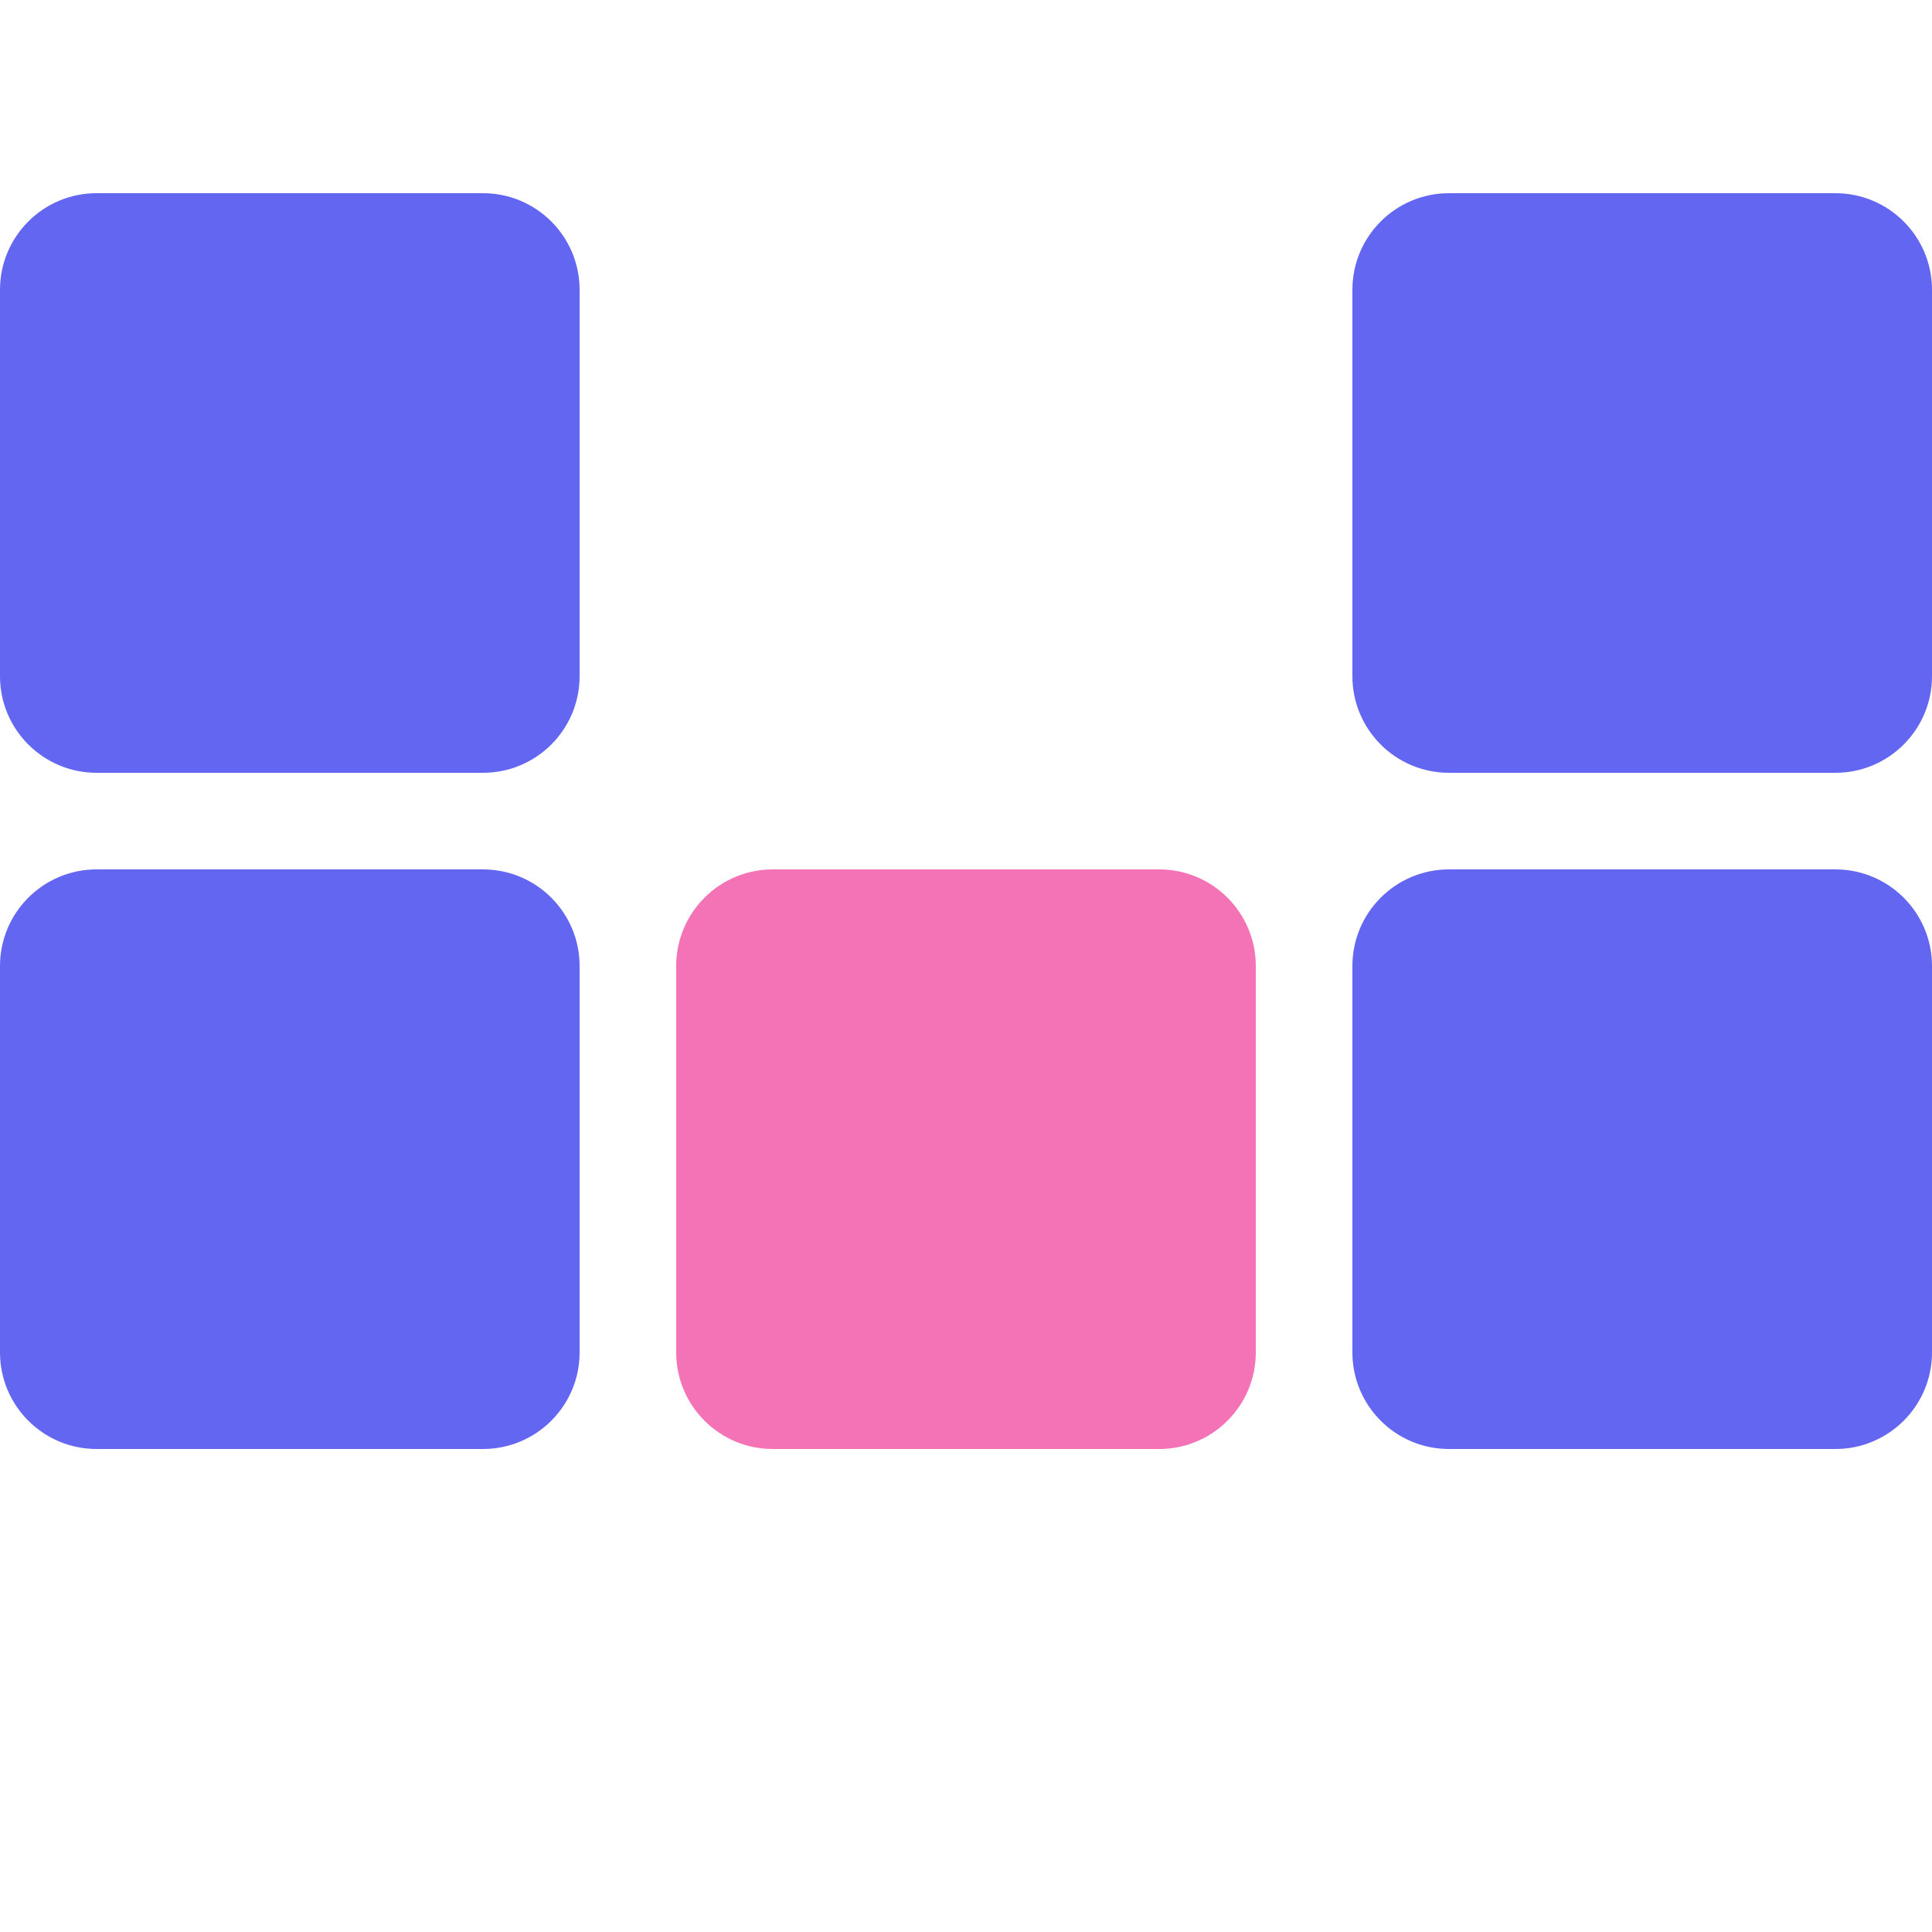
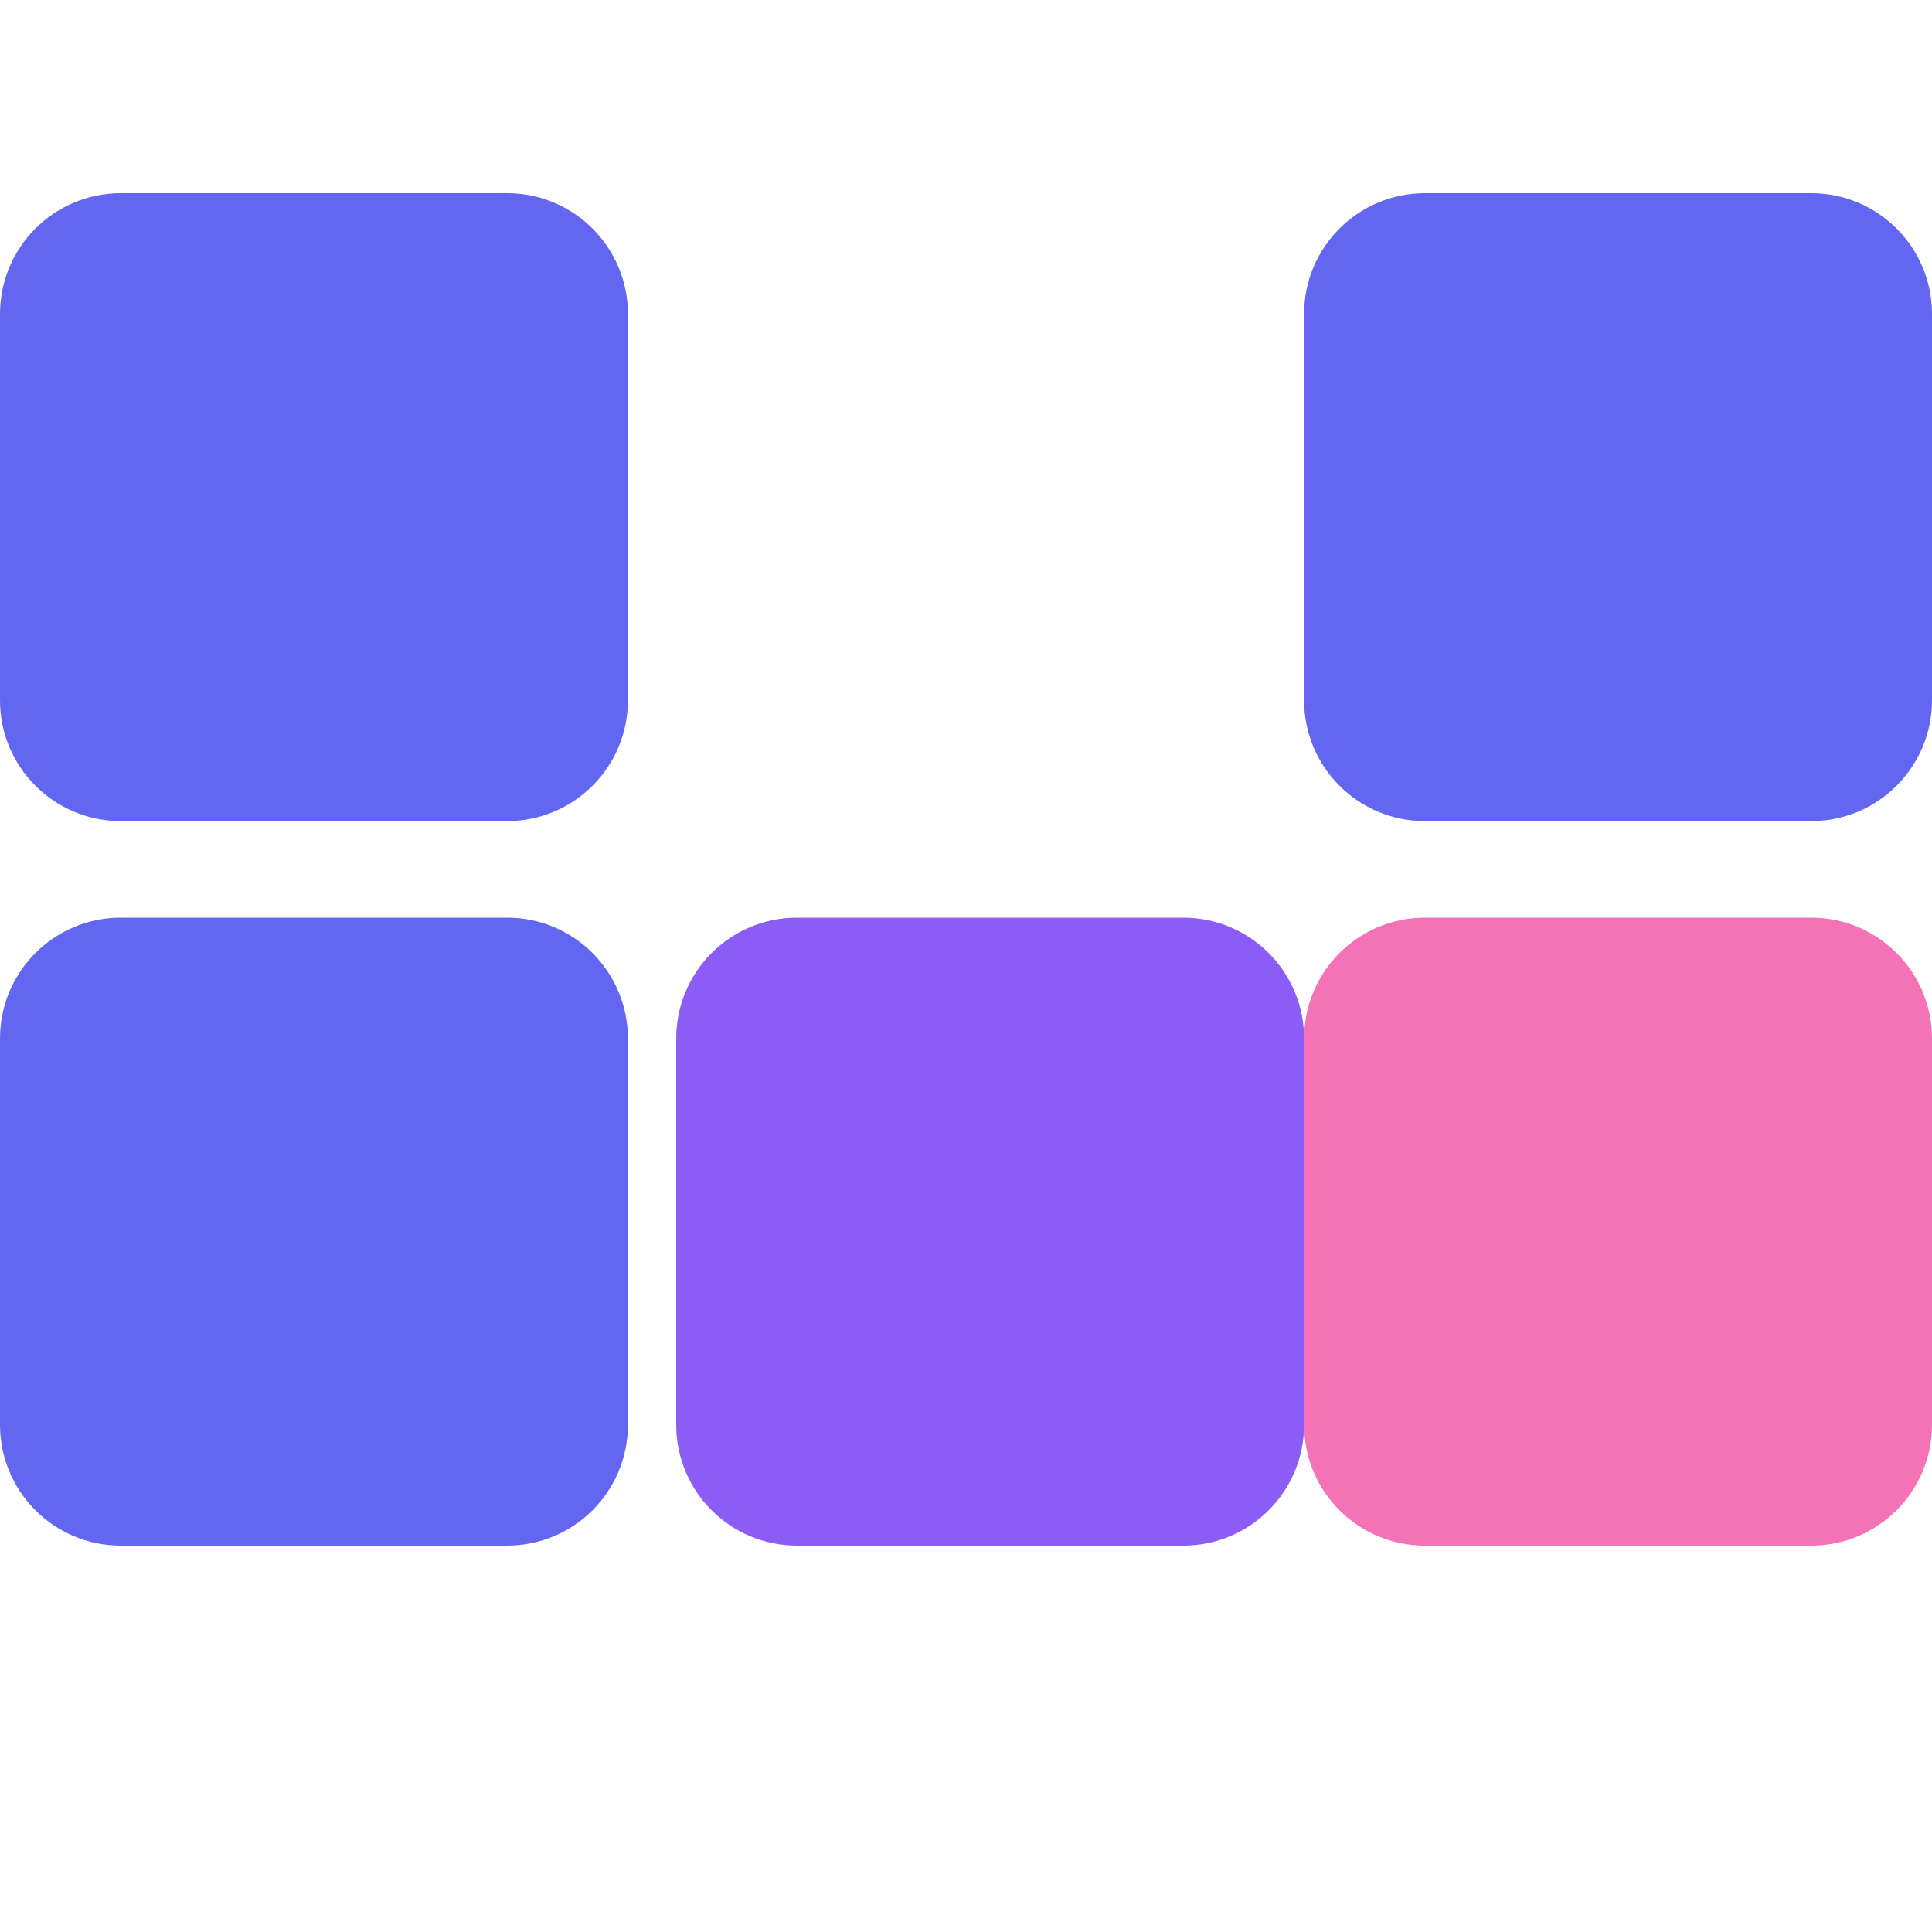
- <svg xmlns="http://www.w3.org/2000/svg" viewBox="0 0 40 40" fill="none">
-   <rect x="0" y="4" width="12" height="12" rx="2" fill="#6366f1" />
-   <rect x="0" y="18" width="12" height="12" rx="2" fill="#6366f1" />
-   <rect x="14" y="18" width="12" height="12" rx="2" fill="#f472b6" />
-   <rect x="28" y="4" width="12" height="12" rx="2" fill="#6366f1" />
-   <rect x="28" y="18" width="12" height="12" rx="2" fill="#6366f1" />
+ <svg xmlns="http://www.w3.org/2000/svg" viewBox="0 0 40 40" fill="none" role="img" aria-label="WednesdayAI">
+   <rect x="0" y="4" width="13" height="13" rx="2.5" fill="#6366f1" />
+   <rect x="0" y="19" width="13" height="13" rx="2.5" fill="#6366f1" />
+   <rect x="14" y="19" width="13" height="13" rx="2.5" fill="#8b5cf6" />
+   <rect x="27" y="19" width="13" height="13" rx="2.5" fill="#f472b6" />
+   <rect x="27" y="4" width="13" height="13" rx="2.5" fill="#6366f1" />
</svg>
